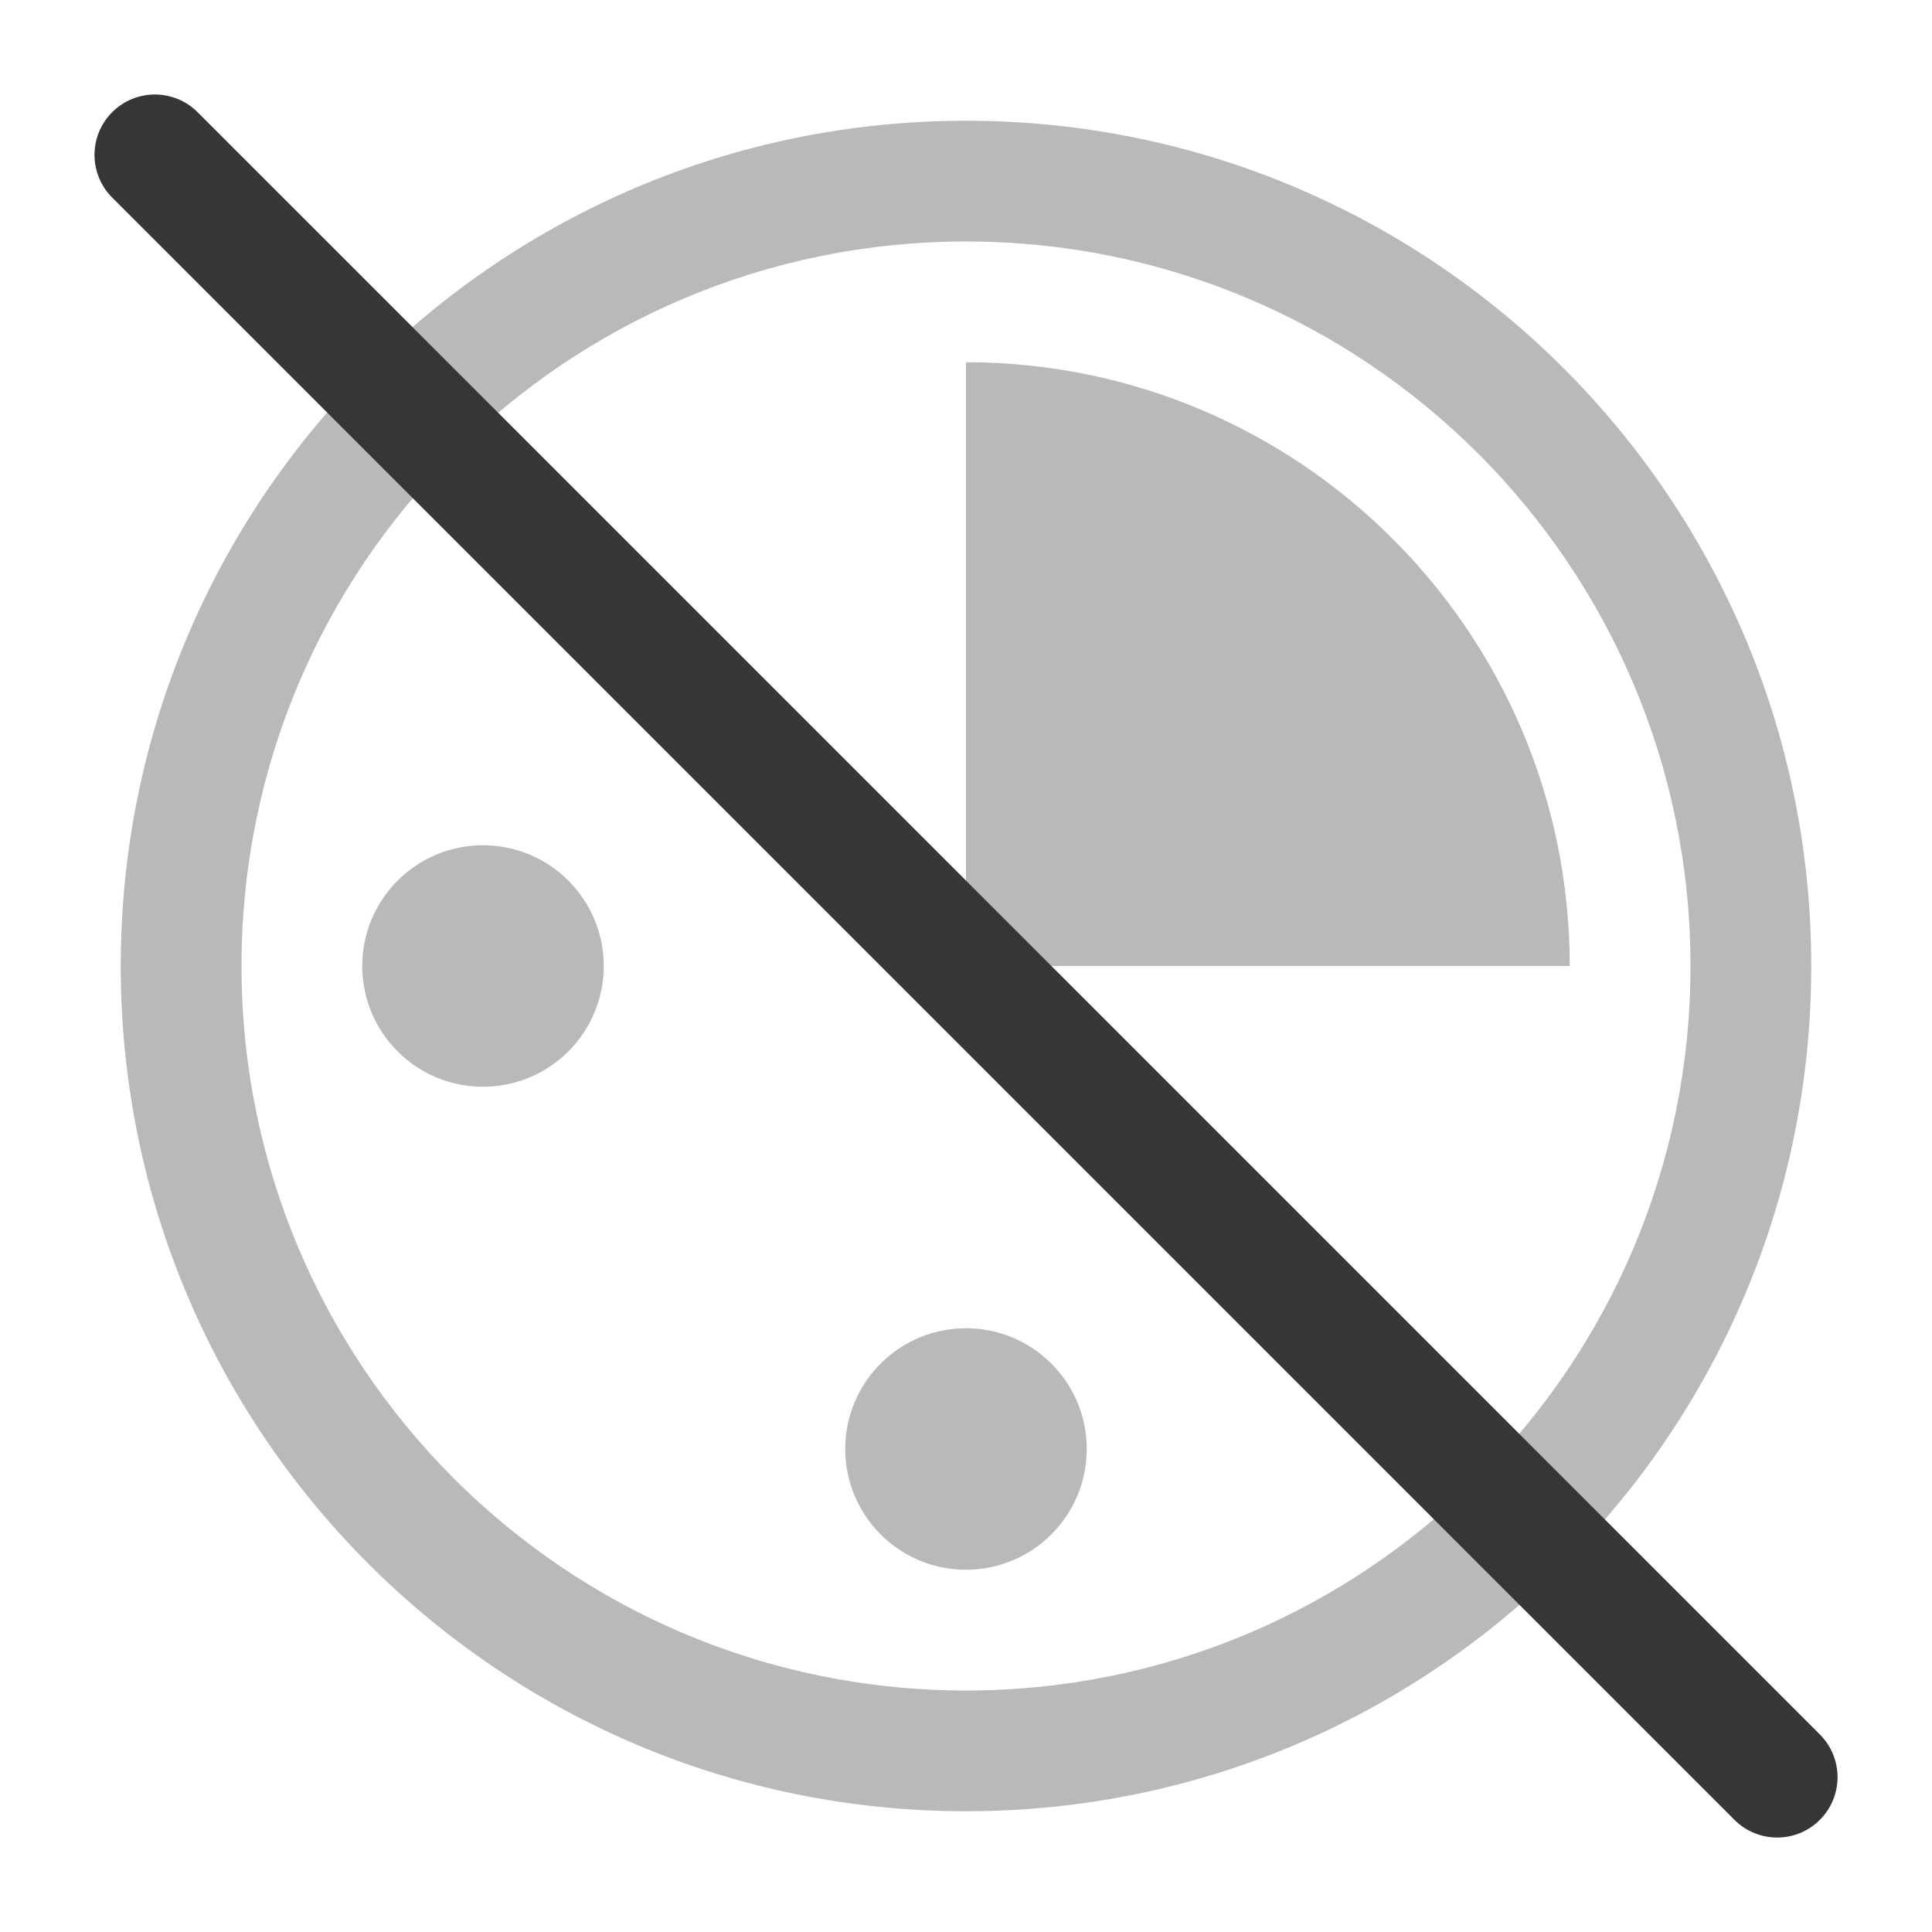
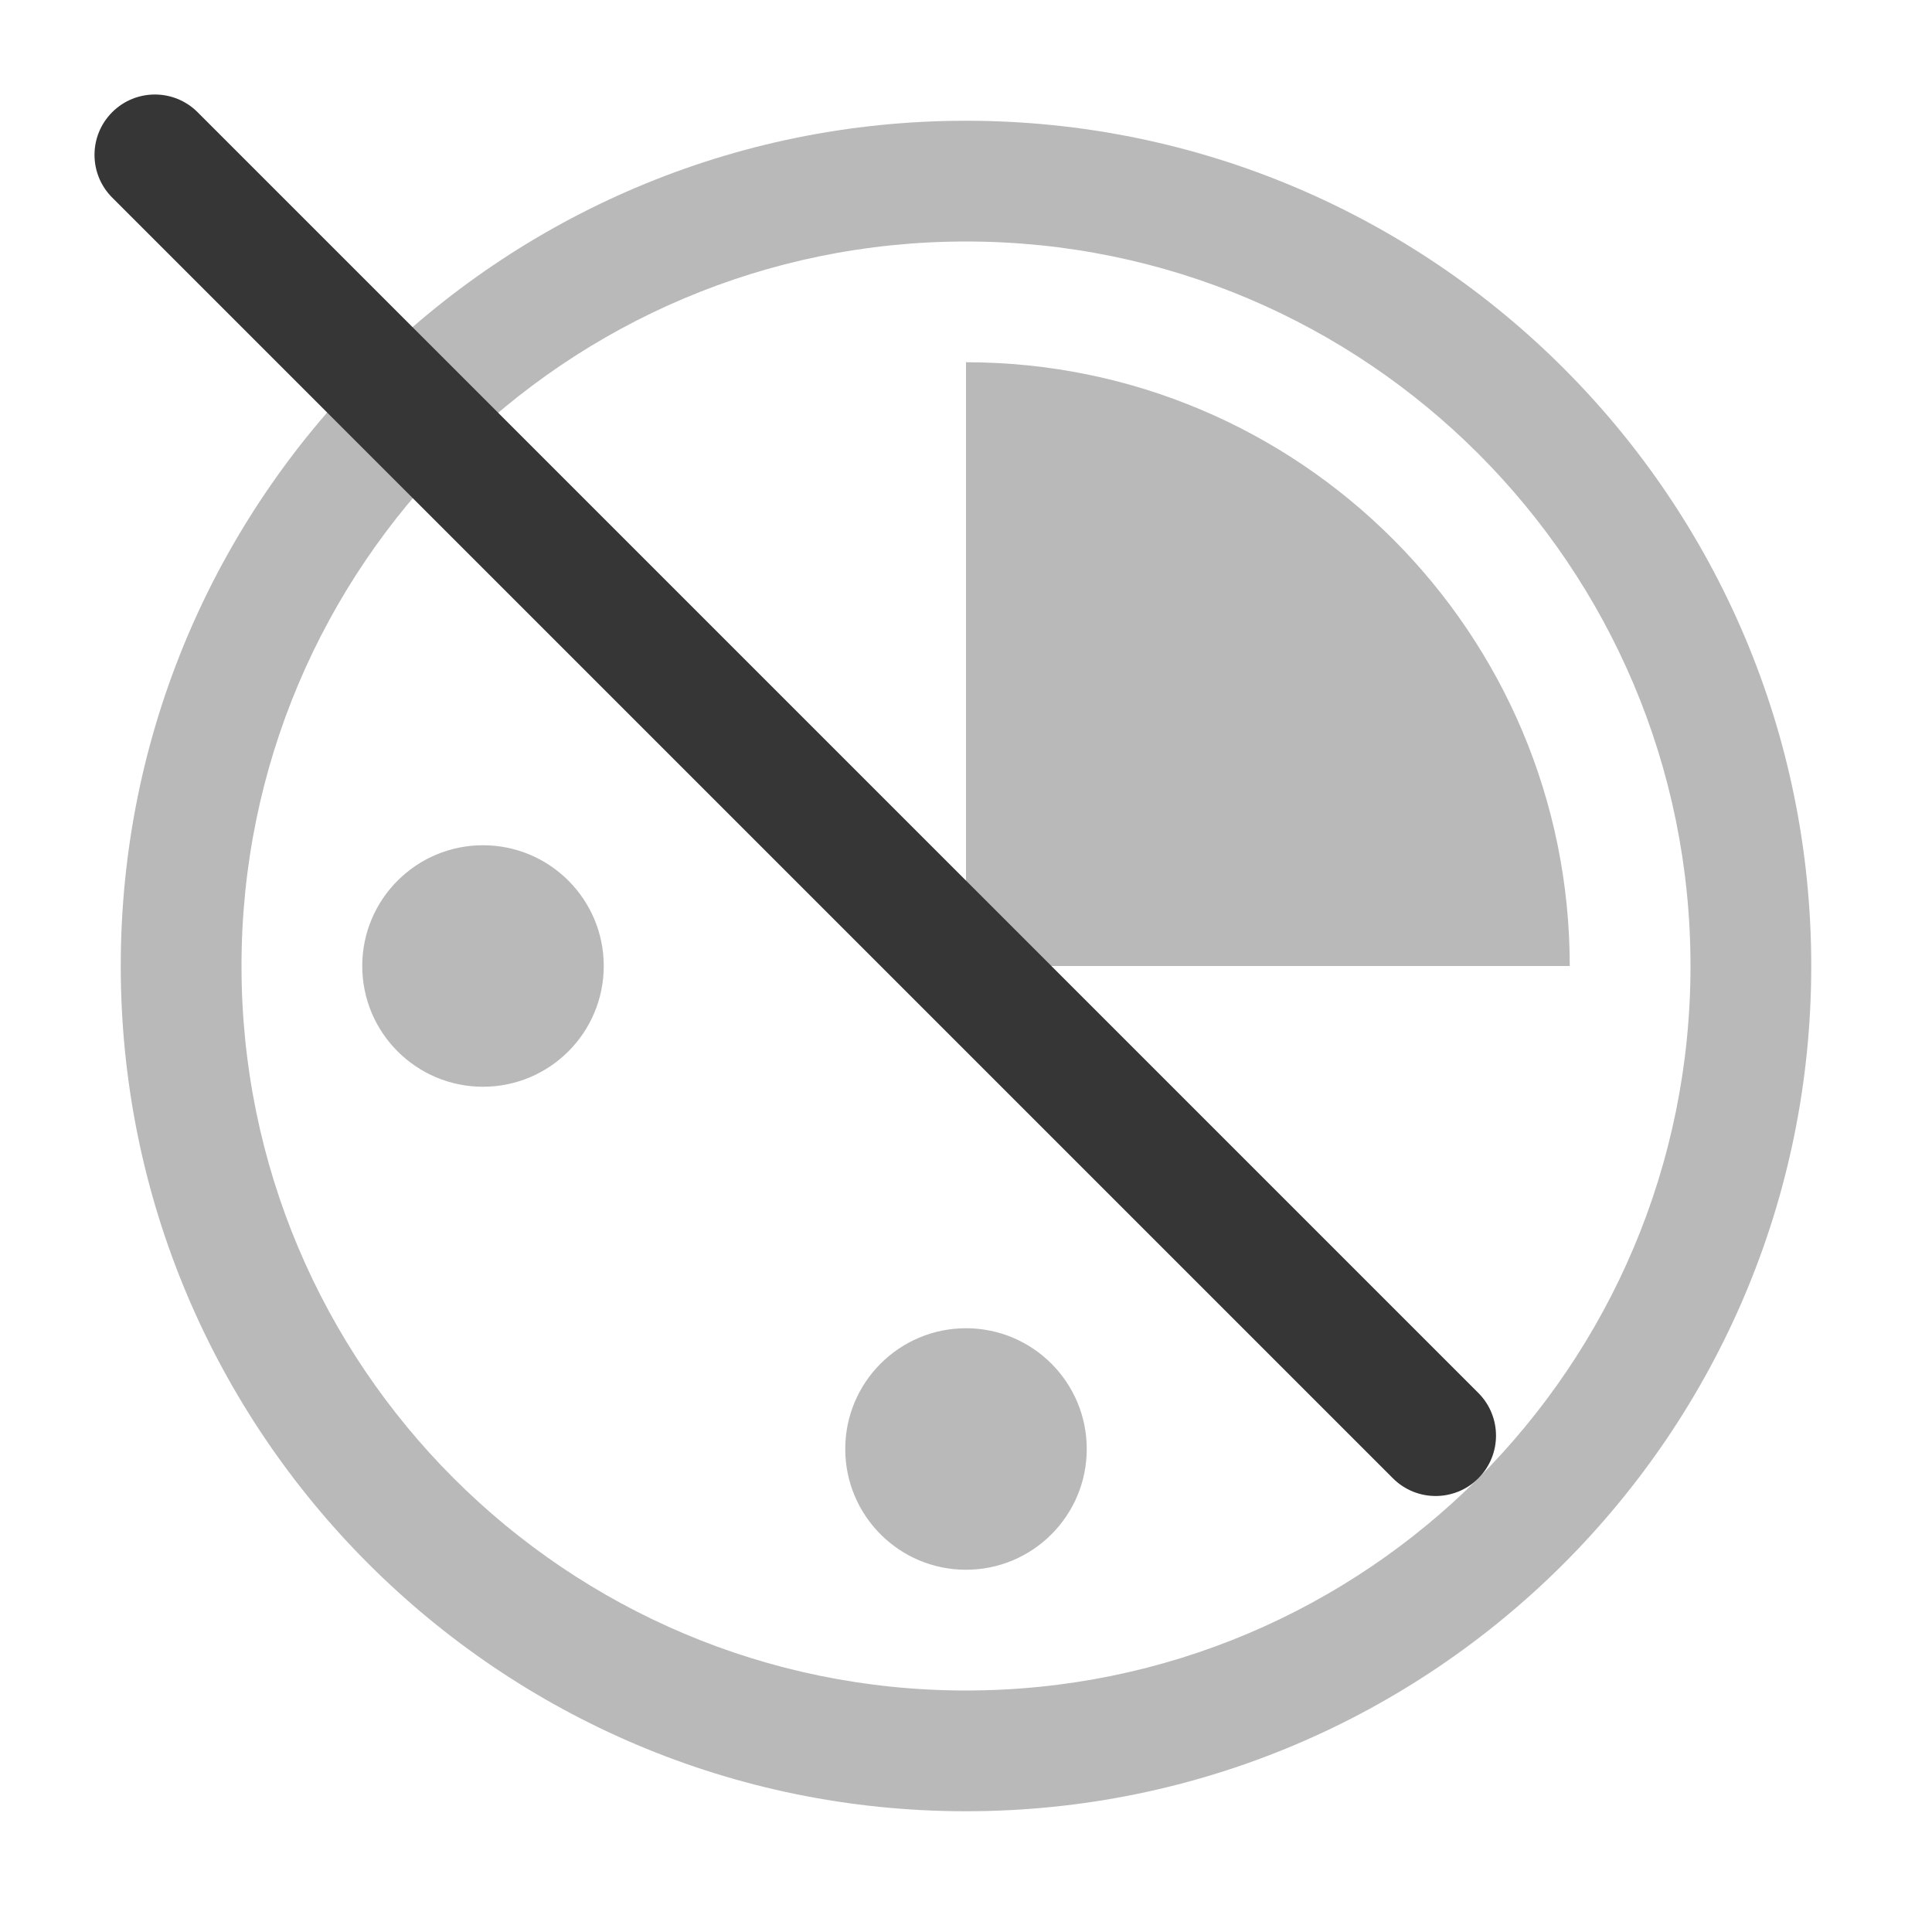
<svg xmlns="http://www.w3.org/2000/svg" width="16" height="16" version="1">
  <defs>
    <style id="current-color-scheme" type="text/css">.ColorScheme-Text { color:#363636; }</style>
  </defs>
  <path class="ColorScheme-Text" d="m8 1a7 7 0 0 0-7 7 7 7 0 0 0 7 7 7 7 0 0 0 7-7 7 7 0 0 0-7-7zm0 1a6 6 0 0 1 6 6 6 6 0 0 1-6 6 6 6 0 0 1-6-6 6 6 0 0 1 6-6zm0 1v5h5a5 5 0 0 0-5-5zm-4 4a1 1 0 0 0-1 1 1 1 0 0 0 1 1 1 1 0 0 0 1-1 1 1 0 0 0-1-1zm4 4a1 1 0 0 0-1 1 1 1 0 0 0 1 1 1 1 0 0 0 1-1 1 1 0 0 0-1-1z" fill="currentColor" opacity=".35" />
-   <rect transform="rotate(45)" x="1.314" y="-.5" width="20" height="1" rx=".5" ry=".5" style="fill:currentColor" class="ColorScheme-Text" />
+   <rect transform="rotate(45)" x="1.314" y="-.5" width="16" height="1" rx=".5" ry=".5" style="fill:currentColor" class="ColorScheme-Text" />
</svg>
